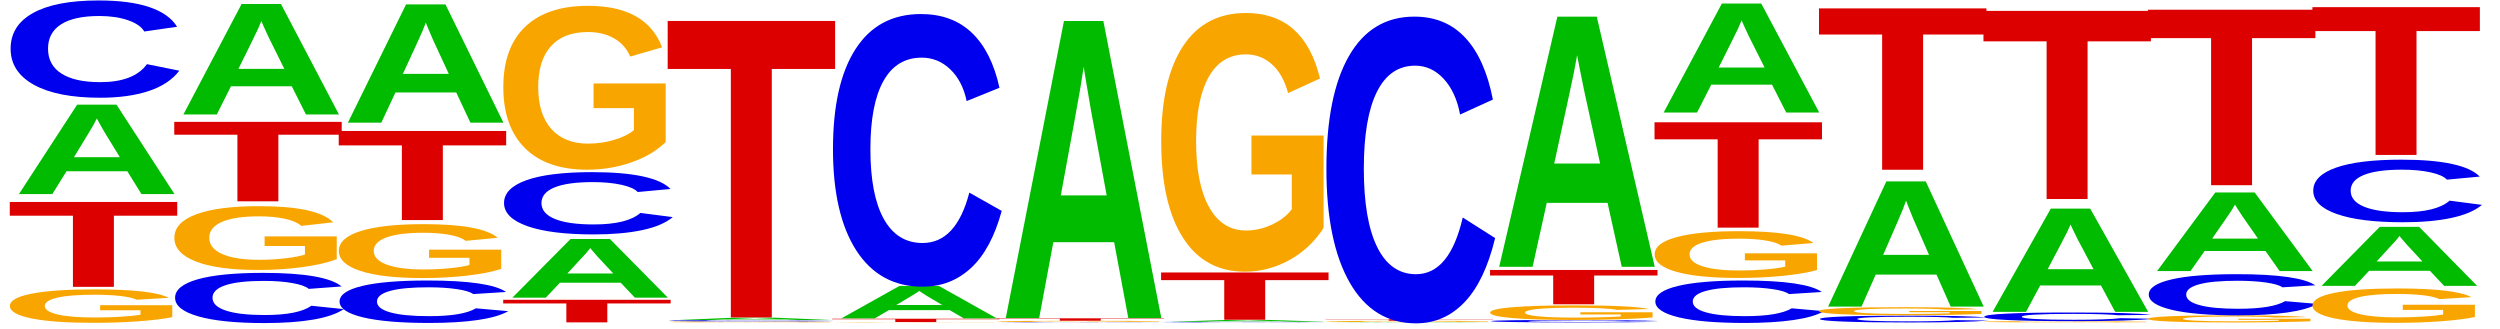
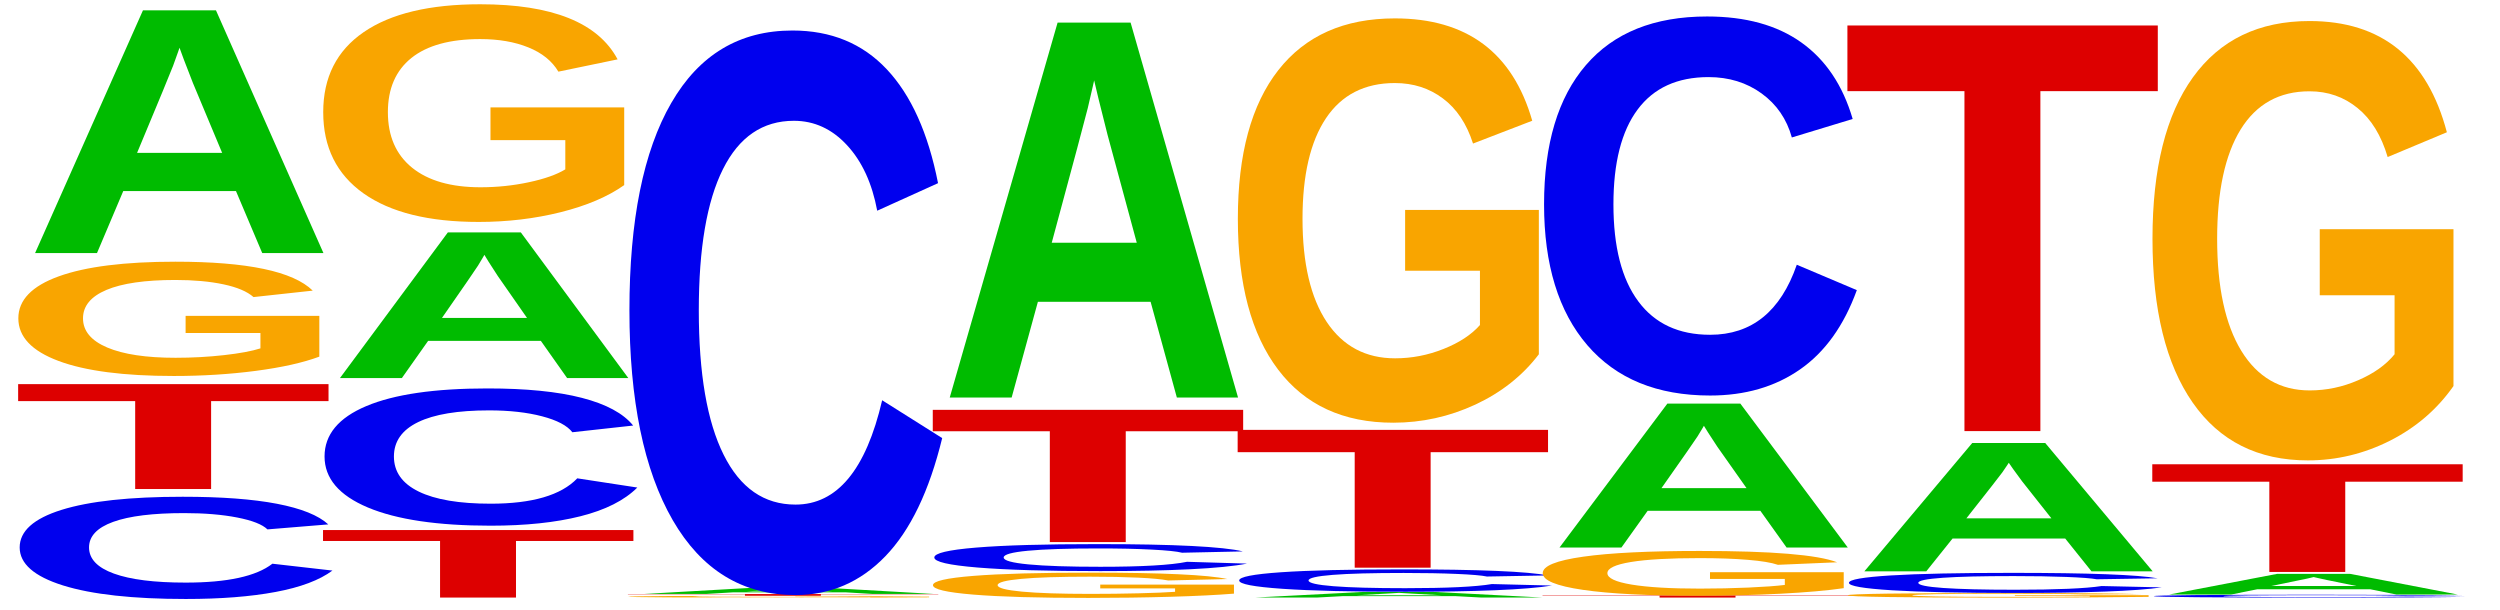
- <svg width="380" height="50">
+ <svg width="205" height="50">
  <g font-family="Arial" font-weight="bold" font-size="66.5">
-     <text fill="#F9A500" x="0" y="0" transform="matrix(0.55,0,0,0.108,0,49)">G</text>
-     <text fill="#DD0000" x="0" y="0" transform="matrix(0.65,0,0,0.282,1,43.6)">T</text>
-     <text fill="#00BB00" x="0" y="0" transform="matrix(0.53,0,0,0.297,2,29.5)">A</text>
-     <text fill="#0000EE" x="0" y="0" transform="matrix(0.59,0,0,0.314,0,14.65)">C</text>
-     <text fill="#0000EE" x="0" y="0" transform="matrix(0.59,0,0,0.162,25,49)">C</text>
-     <text fill="#F9A500" x="0" y="0" transform="matrix(0.55,0,0,0.206,25,40.9)">G</text>
-     <text fill="#DD0000" x="0" y="0" transform="matrix(0.65,0,0,0.264,26,30.6)">T</text>
-     <text fill="#00BB00" x="0" y="0" transform="matrix(0.53,0,0,0.367,27,17.4)">A</text>
-     <text fill="#0000EE" x="0" y="0" transform="matrix(0.59,0,0,0.137,50,49)">C</text>
-     <text fill="#F9A500" x="0" y="0" transform="matrix(0.55,0,0,0.174,50,42.15)">G</text>
-     <text fill="#DD0000" x="0" y="0" transform="matrix(0.65,0,0,0.296,51,33.45)">T</text>
-     <text fill="#00BB00" x="0" y="0" transform="matrix(0.53,0,0,0.393,52,18.65)">A</text>
-     <text fill="#DD0000" x="0" y="0" transform="matrix(0.65,0,0,0.075,76,49)">T</text>
-     <text fill="#00BB00" x="0" y="0" transform="matrix(0.53,0,0,0.195,77,45.25)">A</text>
-     <text fill="#0000EE" x="0" y="0" transform="matrix(0.59,0,0,0.201,75,35.5)">C</text>
-     <text fill="#F9A500" x="0" y="0" transform="matrix(0.55,0,0,0.529,75,25.45)">G</text>
-     <text fill="#F9A500" x="0" y="0" transform="matrix(0.55,0,0,0.003,100,49)">G</text>
-     <text fill="#0000EE" x="0" y="0" transform="matrix(0.59,0,0,0.004,100,48.85)">C</text>
-     <text fill="#00BB00" x="0" y="0" transform="matrix(0.53,0,0,0.008,102,48.65)">A</text>
-     <text fill="#DD0000" x="0" y="0" transform="matrix(0.65,0,0,0.985,101,48.25)">T</text>
-     <text fill="#F9A500" x="0" y="0" transform="matrix(0.55,0,0,0.001,125,49)">G</text>
-     <text fill="#DD0000" x="0" y="0" transform="matrix(0.65,0,0,0.011,126,48.95)">T</text>
-     <text fill="#00BB00" x="0" y="0" transform="matrix(0.53,0,0,0.108,127,48.4)">A</text>
-     <text fill="#0000EE" x="0" y="0" transform="matrix(0.59,0,0,0.880,125,43)">C</text>
-     <text fill="#0000EE" x="0" y="0" transform="matrix(0.59,0,0,0.001,150,49)">C</text>
-     <text fill="#F9A500" x="0" y="0" transform="matrix(0.55,0,0,0.004,150,48.95)">G</text>
-     <text fill="#DD0000" x="0" y="0" transform="matrix(0.65,0,0,0.008,151,48.75)">T</text>
-     <text fill="#00BB00" x="0" y="0" transform="matrix(0.53,0,0,0.987,152,48.35)">A</text>
-     <text fill="#0000EE" x="0" y="0" transform="matrix(0.59,0,0,0.002,175,49)">C</text>
-     <text fill="#00BB00" x="0" y="0" transform="matrix(0.53,0,0,0.006,177,48.9)">A</text>
-     <text fill="#DD0000" x="0" y="0" transform="matrix(0.65,0,0,0.157,176,48.6)">T</text>
-     <text fill="#F9A500" x="0" y="0" transform="matrix(0.55,0,0,0.835,175,40.75)">G</text>
-     <text fill="#00BB00" x="0" y="0" transform="matrix(0.53,0,0,0.001,202,49)">A</text>
-     <text fill="#F9A500" x="0" y="0" transform="matrix(0.55,0,0,0.004,200,48.95)">G</text>
-     <text fill="#DD0000" x="0" y="0" transform="matrix(0.65,0,0,0.005,201,48.75)">T</text>
-     <text fill="#0000EE" x="0" y="0" transform="matrix(0.59,0,0,0.990,200,48.5)">C</text>
-     <text fill="#0000EE" x="0" y="0" transform="matrix(0.59,0,0,0.008,225,49)">C</text>
-     <text fill="#F9A500" x="0" y="0" transform="matrix(0.55,0,0,0.047,225,48.6)">G</text>
-     <text fill="#DD0000" x="0" y="0" transform="matrix(0.65,0,0,0.114,226,46.25)">T</text>
-     <text fill="#00BB00" x="0" y="0" transform="matrix(0.53,0,0,0.831,227,40.55)">A</text>
-     <text fill="#0000EE" x="0" y="0" transform="matrix(0.59,0,0,0.137,250,49)">C</text>
-     <text fill="#F9A500" x="0" y="0" transform="matrix(0.55,0,0,0.151,250,42.15)">G</text>
-     <text fill="#DD0000" x="0" y="0" transform="matrix(0.65,0,0,0.350,251,34.6)">T</text>
-     <text fill="#00BB00" x="0" y="0" transform="matrix(0.53,0,0,0.362,252,17.1)">A</text>
-     <text fill="#0000EE" x="0" y="0" transform="matrix(0.59,0,0,0.022,275,49)">C</text>
-     <text fill="#F9A500" x="0" y="0" transform="matrix(0.55,0,0,0.026,275,47.9)">G</text>
-     <text fill="#00BB00" x="0" y="0" transform="matrix(0.53,0,0,0.416,277,46.6)">A</text>
-     <text fill="#DD0000" x="0" y="0" transform="matrix(0.65,0,0,0.536,276,25.8)">T</text>
-     <text fill="#F9A500" x="0" y="0" transform="matrix(0.55,0,0,0.004,300,49)">G</text>
-     <text fill="#0000EE" x="0" y="0" transform="matrix(0.59,0,0,0.028,300,48.8)">C</text>
-     <text fill="#00BB00" x="0" y="0" transform="matrix(0.53,0,0,0.343,302,47.4)">A</text>
-     <text fill="#DD0000" x="0" y="0" transform="matrix(0.65,0,0,0.625,301,30.25)">T</text>
-     <text fill="#F9A500" x="0" y="0" transform="matrix(0.55,0,0,0.023,325,49)">G</text>
-     <text fill="#0000EE" x="0" y="0" transform="matrix(0.59,0,0,0.133,325,47.85)">C</text>
-     <text fill="#00BB00" x="0" y="0" transform="matrix(0.53,0,0,0.261,327,41.2)">A</text>
-     <text fill="#DD0000" x="0" y="0" transform="matrix(0.65,0,0,0.583,326,28.15)">T</text>
-     <text fill="#F9A500" x="0" y="0" transform="matrix(0.55,0,0,0.111,350,49)">G</text>
-     <text fill="#00BB00" x="0" y="0" transform="matrix(0.53,0,0,0.196,352,43.45)">A</text>
-     <text fill="#0000EE" x="0" y="0" transform="matrix(0.59,0,0,0.202,350,33.65)">C</text>
-     <text fill="#DD0000" x="0" y="0" transform="matrix(0.65,0,0,0.491,351,23.55)">T</text>
+     <text fill="#0000EE" x="0" y="0" transform="matrix(0.59,0,0,0.178,0,49)">C</text>
+     <text fill="#DD0000" x="0" y="0" transform="matrix(0.65,0,0,0.188,1,40.1)">T</text>
+     <text fill="#F9A500" x="0" y="0" transform="matrix(0.55,0,0,0.199,0,30.7)">G</text>
+     <text fill="#00BB00" x="0" y="0" transform="matrix(0.53,0,0,0.435,2,20.75)">A</text>
+     <text fill="#DD0000" x="0" y="0" transform="matrix(0.65,0,0,0.121,26,49)">T</text>
+     <text fill="#0000EE" x="0" y="0" transform="matrix(0.59,0,0,0.239,25,42.95)">C</text>
+     <text fill="#00BB00" x="0" y="0" transform="matrix(0.53,0,0,0.261,27,31)">A</text>
+     <text fill="#F9A500" x="0" y="0" transform="matrix(0.55,0,0,0.379,25,17.95)">G</text>
+     <text fill="#F9A500" x="0" y="0" transform="matrix(0.55,0,0,0.003,50,49)">G</text>
+     <text fill="#DD0000" x="0" y="0" transform="matrix(0.65,0,0,0.003,51,48.85)">T</text>
+     <text fill="#00BB00" x="0" y="0" transform="matrix(0.53,0,0,0.011,52,48.7)">A</text>
+     <text fill="#0000EE" x="0" y="0" transform="matrix(0.59,0,0,0.983,50,48.15)">C</text>
+     <text fill="#F9A500" x="0" y="0" transform="matrix(0.55,0,0,0.044,75,49)">G</text>
+     <text fill="#0000EE" x="0" y="0" transform="matrix(0.59,0,0,0.047,75,46.8)">C</text>
+     <text fill="#DD0000" x="0" y="0" transform="matrix(0.65,0,0,0.237,76,44.45)">T</text>
+     <text fill="#00BB00" x="0" y="0" transform="matrix(0.53,0,0,0.672,77,32.6)">A</text>
+     <text fill="#00BB00" x="0" y="0" transform="matrix(0.53,0,0,0.010,102,49)">A</text>
+     <text fill="#0000EE" x="0" y="0" transform="matrix(0.59,0,0,0.039,100,48.5)">C</text>
+     <text fill="#DD0000" x="0" y="0" transform="matrix(0.65,0,0,0.247,101,46.55)">T</text>
+     <text fill="#F9A500" x="0" y="0" transform="matrix(0.55,0,0,0.704,100,34.2)">G</text>
+     <text fill="#DD0000" x="0" y="0" transform="matrix(0.65,0,0,0.004,126,49)">T</text>
+     <text fill="#F9A500" x="0" y="0" transform="matrix(0.55,0,0,0.078,125,48.8)">G</text>
+     <text fill="#00BB00" x="0" y="0" transform="matrix(0.53,0,0,0.258,127,44.9)">A</text>
+     <text fill="#0000EE" x="0" y="0" transform="matrix(0.59,0,0,0.660,125,32)">C</text>
+     <text fill="#F9A500" x="0" y="0" transform="matrix(0.55,0,0,0.008,150,49)">G</text>
+     <text fill="#0000EE" x="0" y="0" transform="matrix(0.59,0,0,0.035,150,48.6)">C</text>
+     <text fill="#00BB00" x="0" y="0" transform="matrix(0.53,0,0,0.230,152,46.85)">A</text>
+     <text fill="#DD0000" x="0" y="0" transform="matrix(0.65,0,0,0.727,151,35.35)">T</text>
+     <text fill="#0000EE" x="0" y="0" transform="matrix(0.59,0,0,0.005,175,49)">C</text>
+     <text fill="#00BB00" x="0" y="0" transform="matrix(0.53,0,0,0.037,177,48.75)">A</text>
+     <text fill="#DD0000" x="0" y="0" transform="matrix(0.65,0,0,0.193,176,46.9)">T</text>
+     <text fill="#F9A500" x="0" y="0" transform="matrix(0.55,0,0,0.765,175,37.25)">G</text>
  </g>
</svg>
